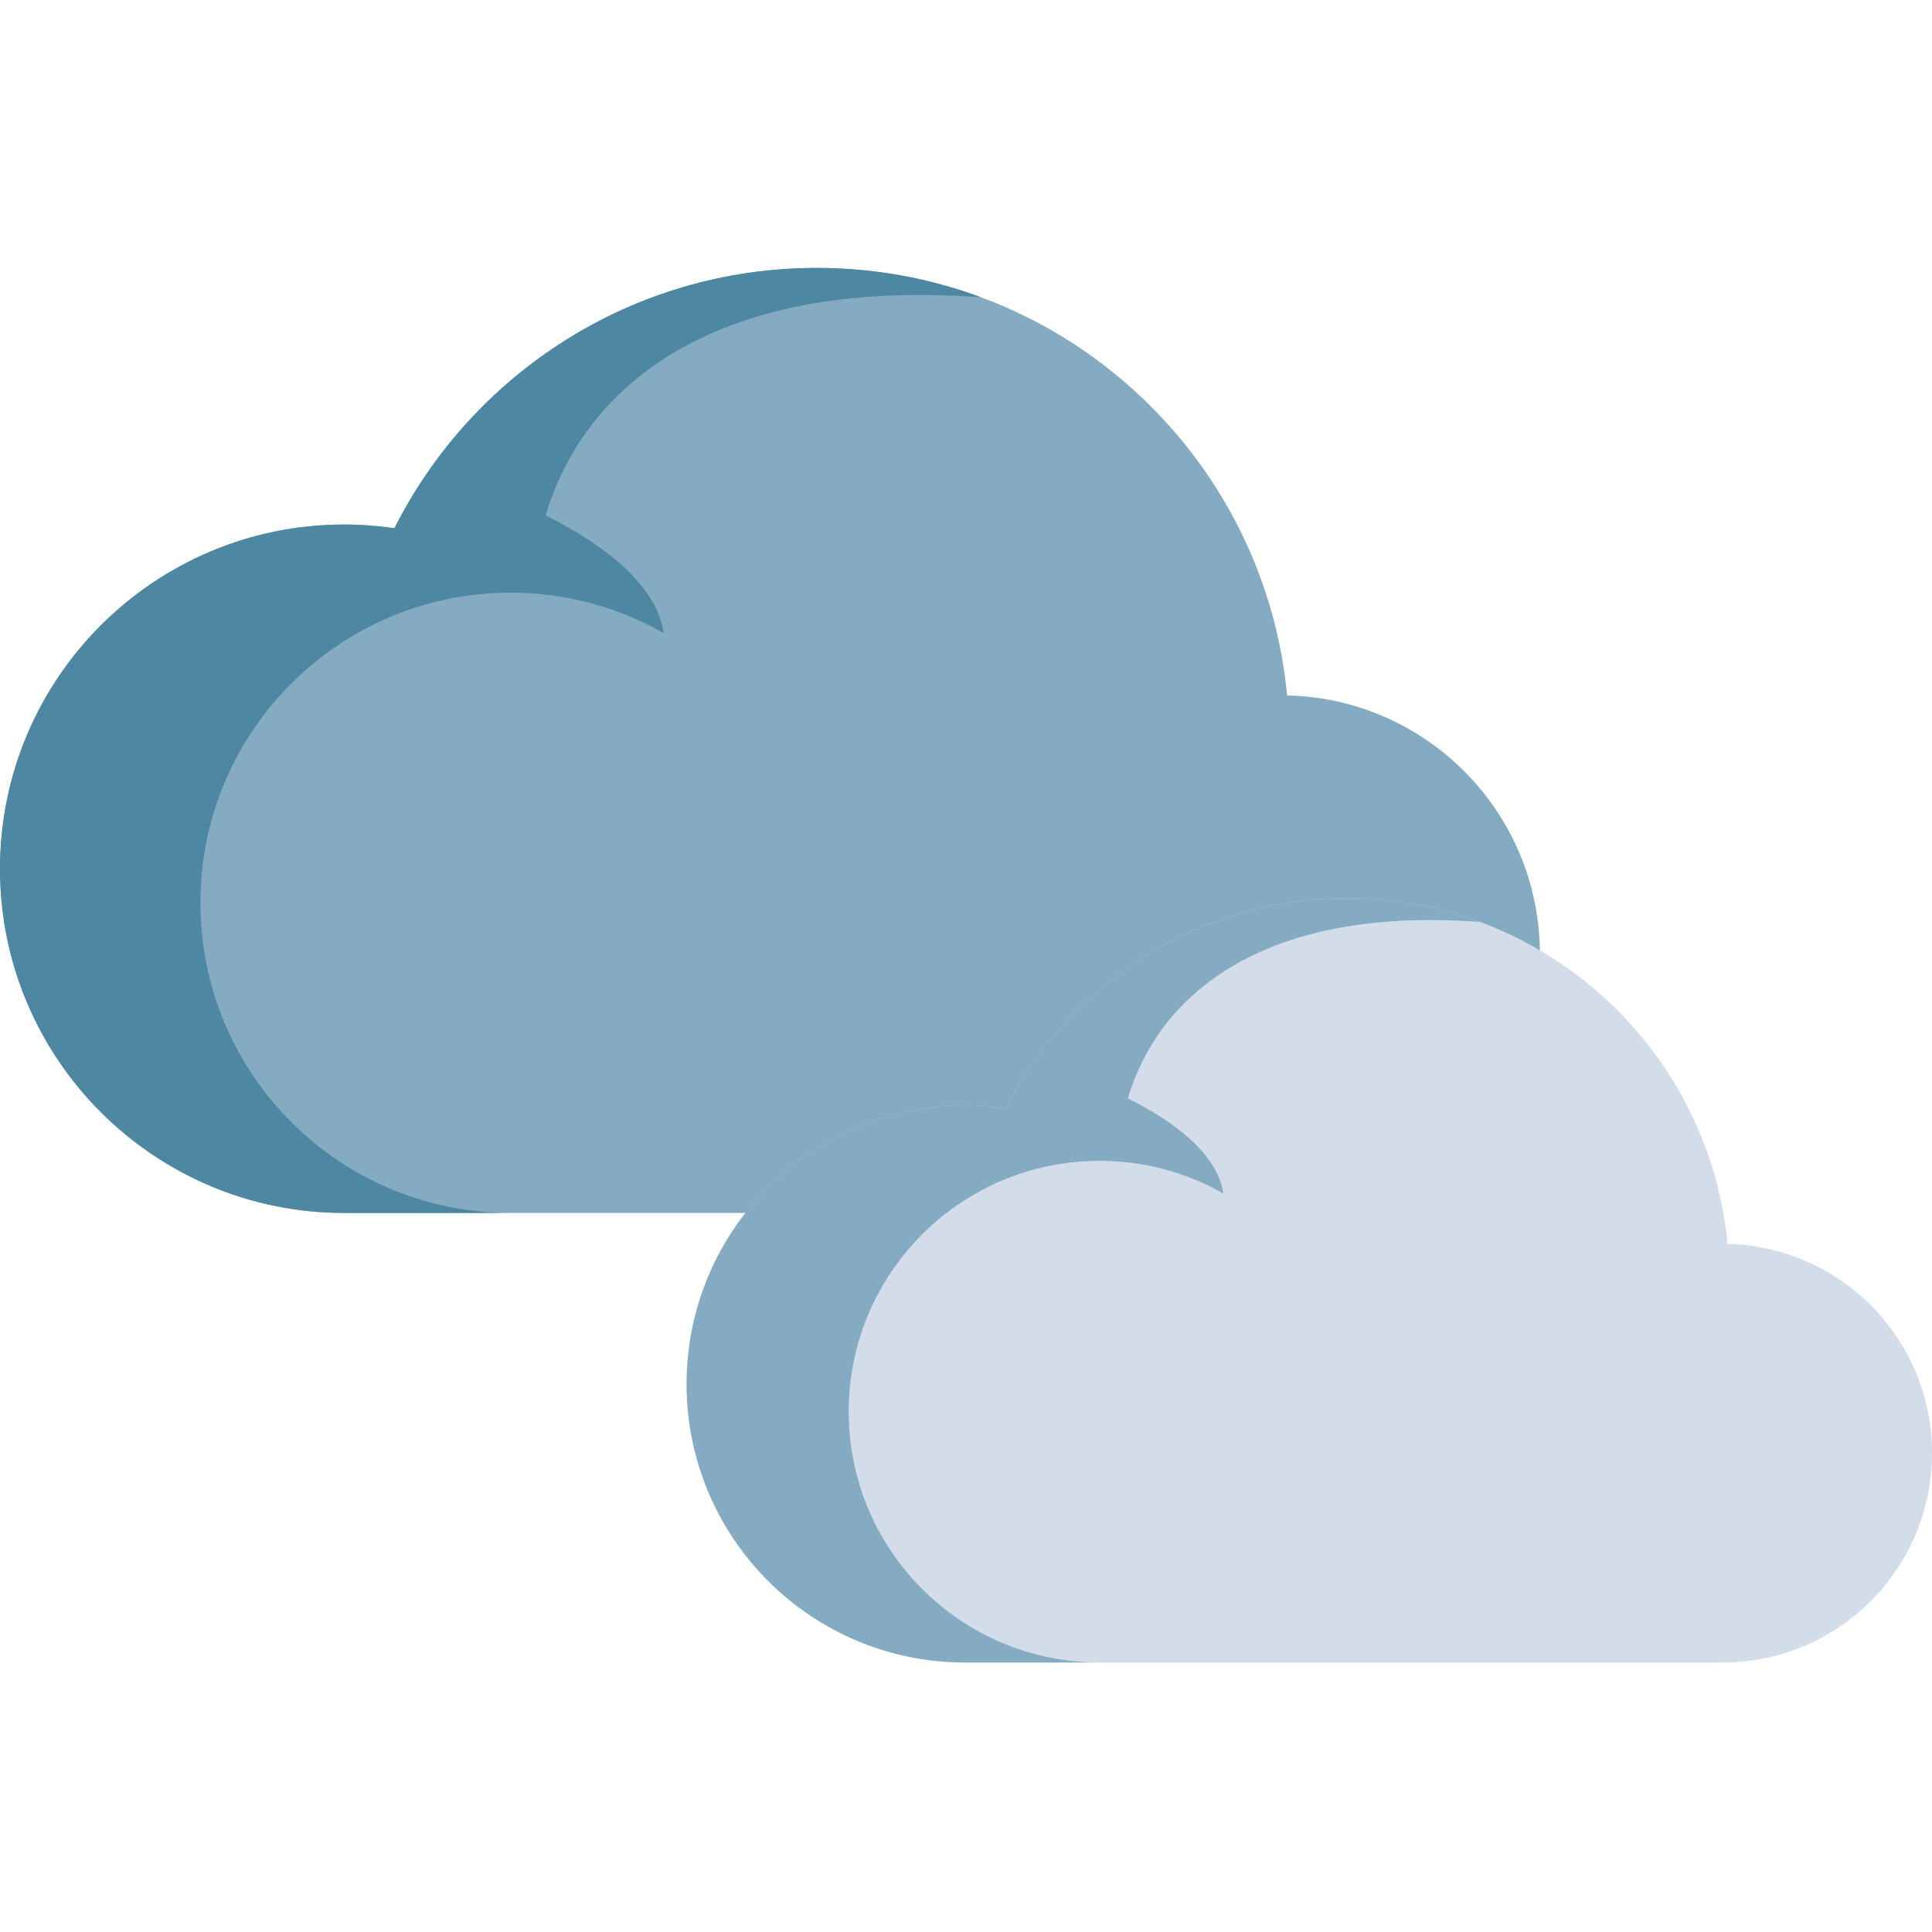
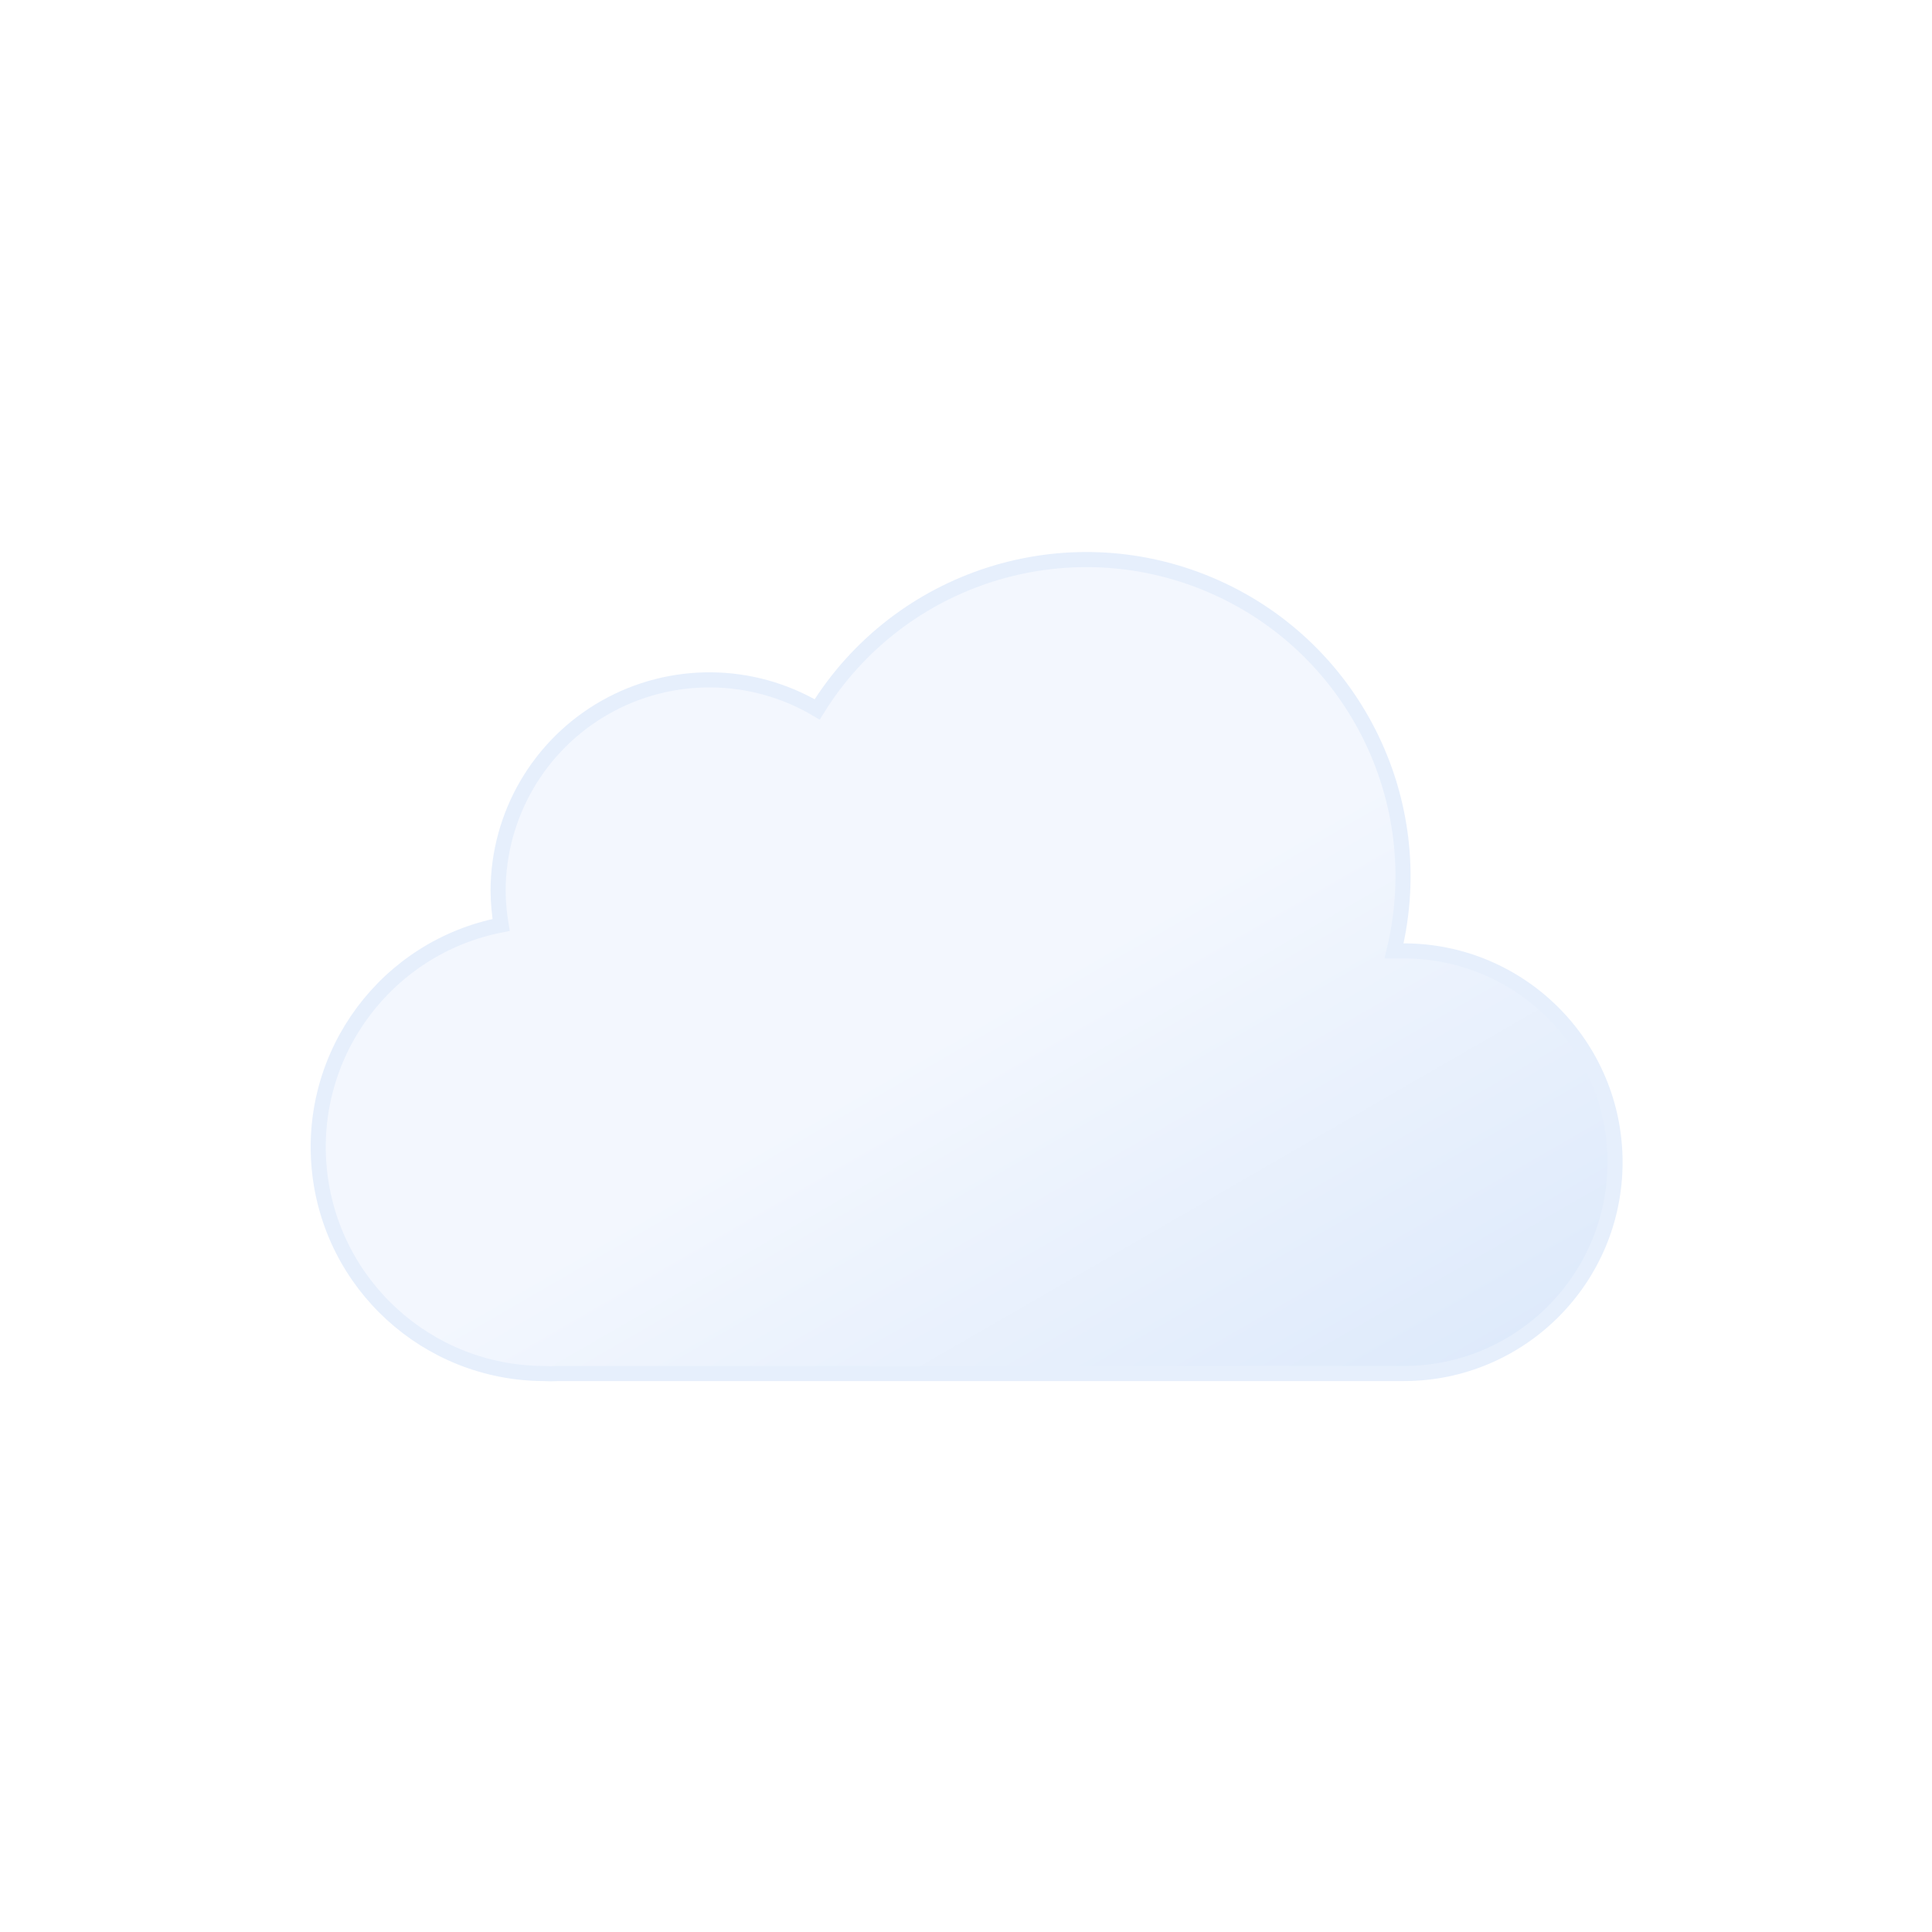
- <svg xmlns="http://www.w3.org/2000/svg" height="512pt" viewBox="0 -71 512 512" width="512pt">
-   <path d="m408.094 181.848c0 37.883-30.711 68.594-68.609 68.594h-248.266c-50.371 0-91.219-40.832-91.219-91.219 0-50.375 40.848-91.219 91.219-91.219 4.52 0 8.965.348 13.316.977 20.602-40.91 62.965-68.98 111.91-68.98 59.223 0 108.836 41.117 121.867 96.355 1.301 5.512 2.238 11.164 2.781 16.922v.012c37.137.852 67 31.215 67 68.559zm0 0" fill="#84abc1" />
-   <path d="m259.969 7.781c-13.559-5.035-28.227-7.777-43.523-7.777-48.945 0-91.297 28.074-111.91 68.969v.012c-4.355-.629-8.797-.977-13.316-.977-50.387 0-91.219 40.844-91.219 91.219 0 50.387 40.832 91.219 91.219 91.219h44.09c-45.402 0-82.191-36.801-82.191-82.191 0-40.281 28.973-73.797 67.23-80.828 3.785-.707 7.66-1.145 11.613-1.301 1.105-.039 2.227-.066 3.348-.066 14.758 0 28.613 3.891 40.574 10.715-1.66-11.578-13.633-22.426-31.281-31.168 9.691-32.777 42.676-63.176 115.367-57.824zm0 0" fill="#4d87a1" />
-   <path d="m264.312 245.926c.496.086.789.086.836.086h-3.797c.992 0 1.977-.031 2.961-.086zm0 0" fill="#84abc1" />
-   <path d="m512 314.098c0 30.637-24.836 55.477-55.484 55.477h-200.785c-40.738 0-73.77-33.023-73.77-73.773 0-40.738 33.031-73.773 73.77-73.773 3.656 0 7.25.281 10.77.793 16.664-33.086 50.926-55.789 90.508-55.789 47.895 0 88.02 33.25 98.559 77.93 1.051 4.457 1.812 9.027 2.25 13.684v.008c30.035.688 54.184 25.246 54.184 55.445zm0 0" fill="#d3ddea" />
-   <path d="m392.207 173.324c-10.965-4.07-22.828-6.289-35.199-6.289-39.582 0-73.836 22.703-90.508 55.777v.008c-3.52-.508-7.113-.789-10.77-.789-40.75 0-73.77 33.031-73.77 73.773 0 40.75 33.02 73.77 73.77 73.77h35.66c-36.719 0-66.473-29.762-66.473-66.469 0-32.578 23.43-59.684 54.371-65.371 3.062-.57 6.195-.926 9.395-1.051.895-.031 1.801-.051 2.707-.051 11.934 0 23.141 3.145 32.812 8.664-1.344-9.367-11.023-18.141-25.301-25.211 7.84-26.508 34.516-51.09 93.305-46.762zm0 0" fill="#84abc1" />
+ <svg xmlns="http://www.w3.org/2000/svg" viewBox="0 0 64 64">
+   <defs>
+     <linearGradient id="a" x1="22.56" x2="39.2" y1="21.96" y2="50.8" gradientUnits="userSpaceOnUse">
+       <stop offset="0" stop-color="#f3f7fe" />
+       <stop offset=".45" stop-color="#f3f7fe" />
+       <stop offset="1" stop-color="#deeafb" />
+     </linearGradient>
+   </defs>
+   <path fill="url(#a)" stroke="#e6effc" stroke-miterlimit="10" stroke-width=".5" d="M46.5 31.5h-.32a10.49 10.49 0 00-19.11-8 7 7 0 00-10.57 6 7.21 7.21 0 00.1 1.14A7.5 7.5 0 0018 45.5a4.19 4.19 0 00.5 0v0h28a7 7 0 000-14z">
+     <animateTransform attributeName="transform" dur="7s" repeatCount="indefinite" type="translate" values="-3 0; 3 0; -3 0" />
+   </path>
</svg>
